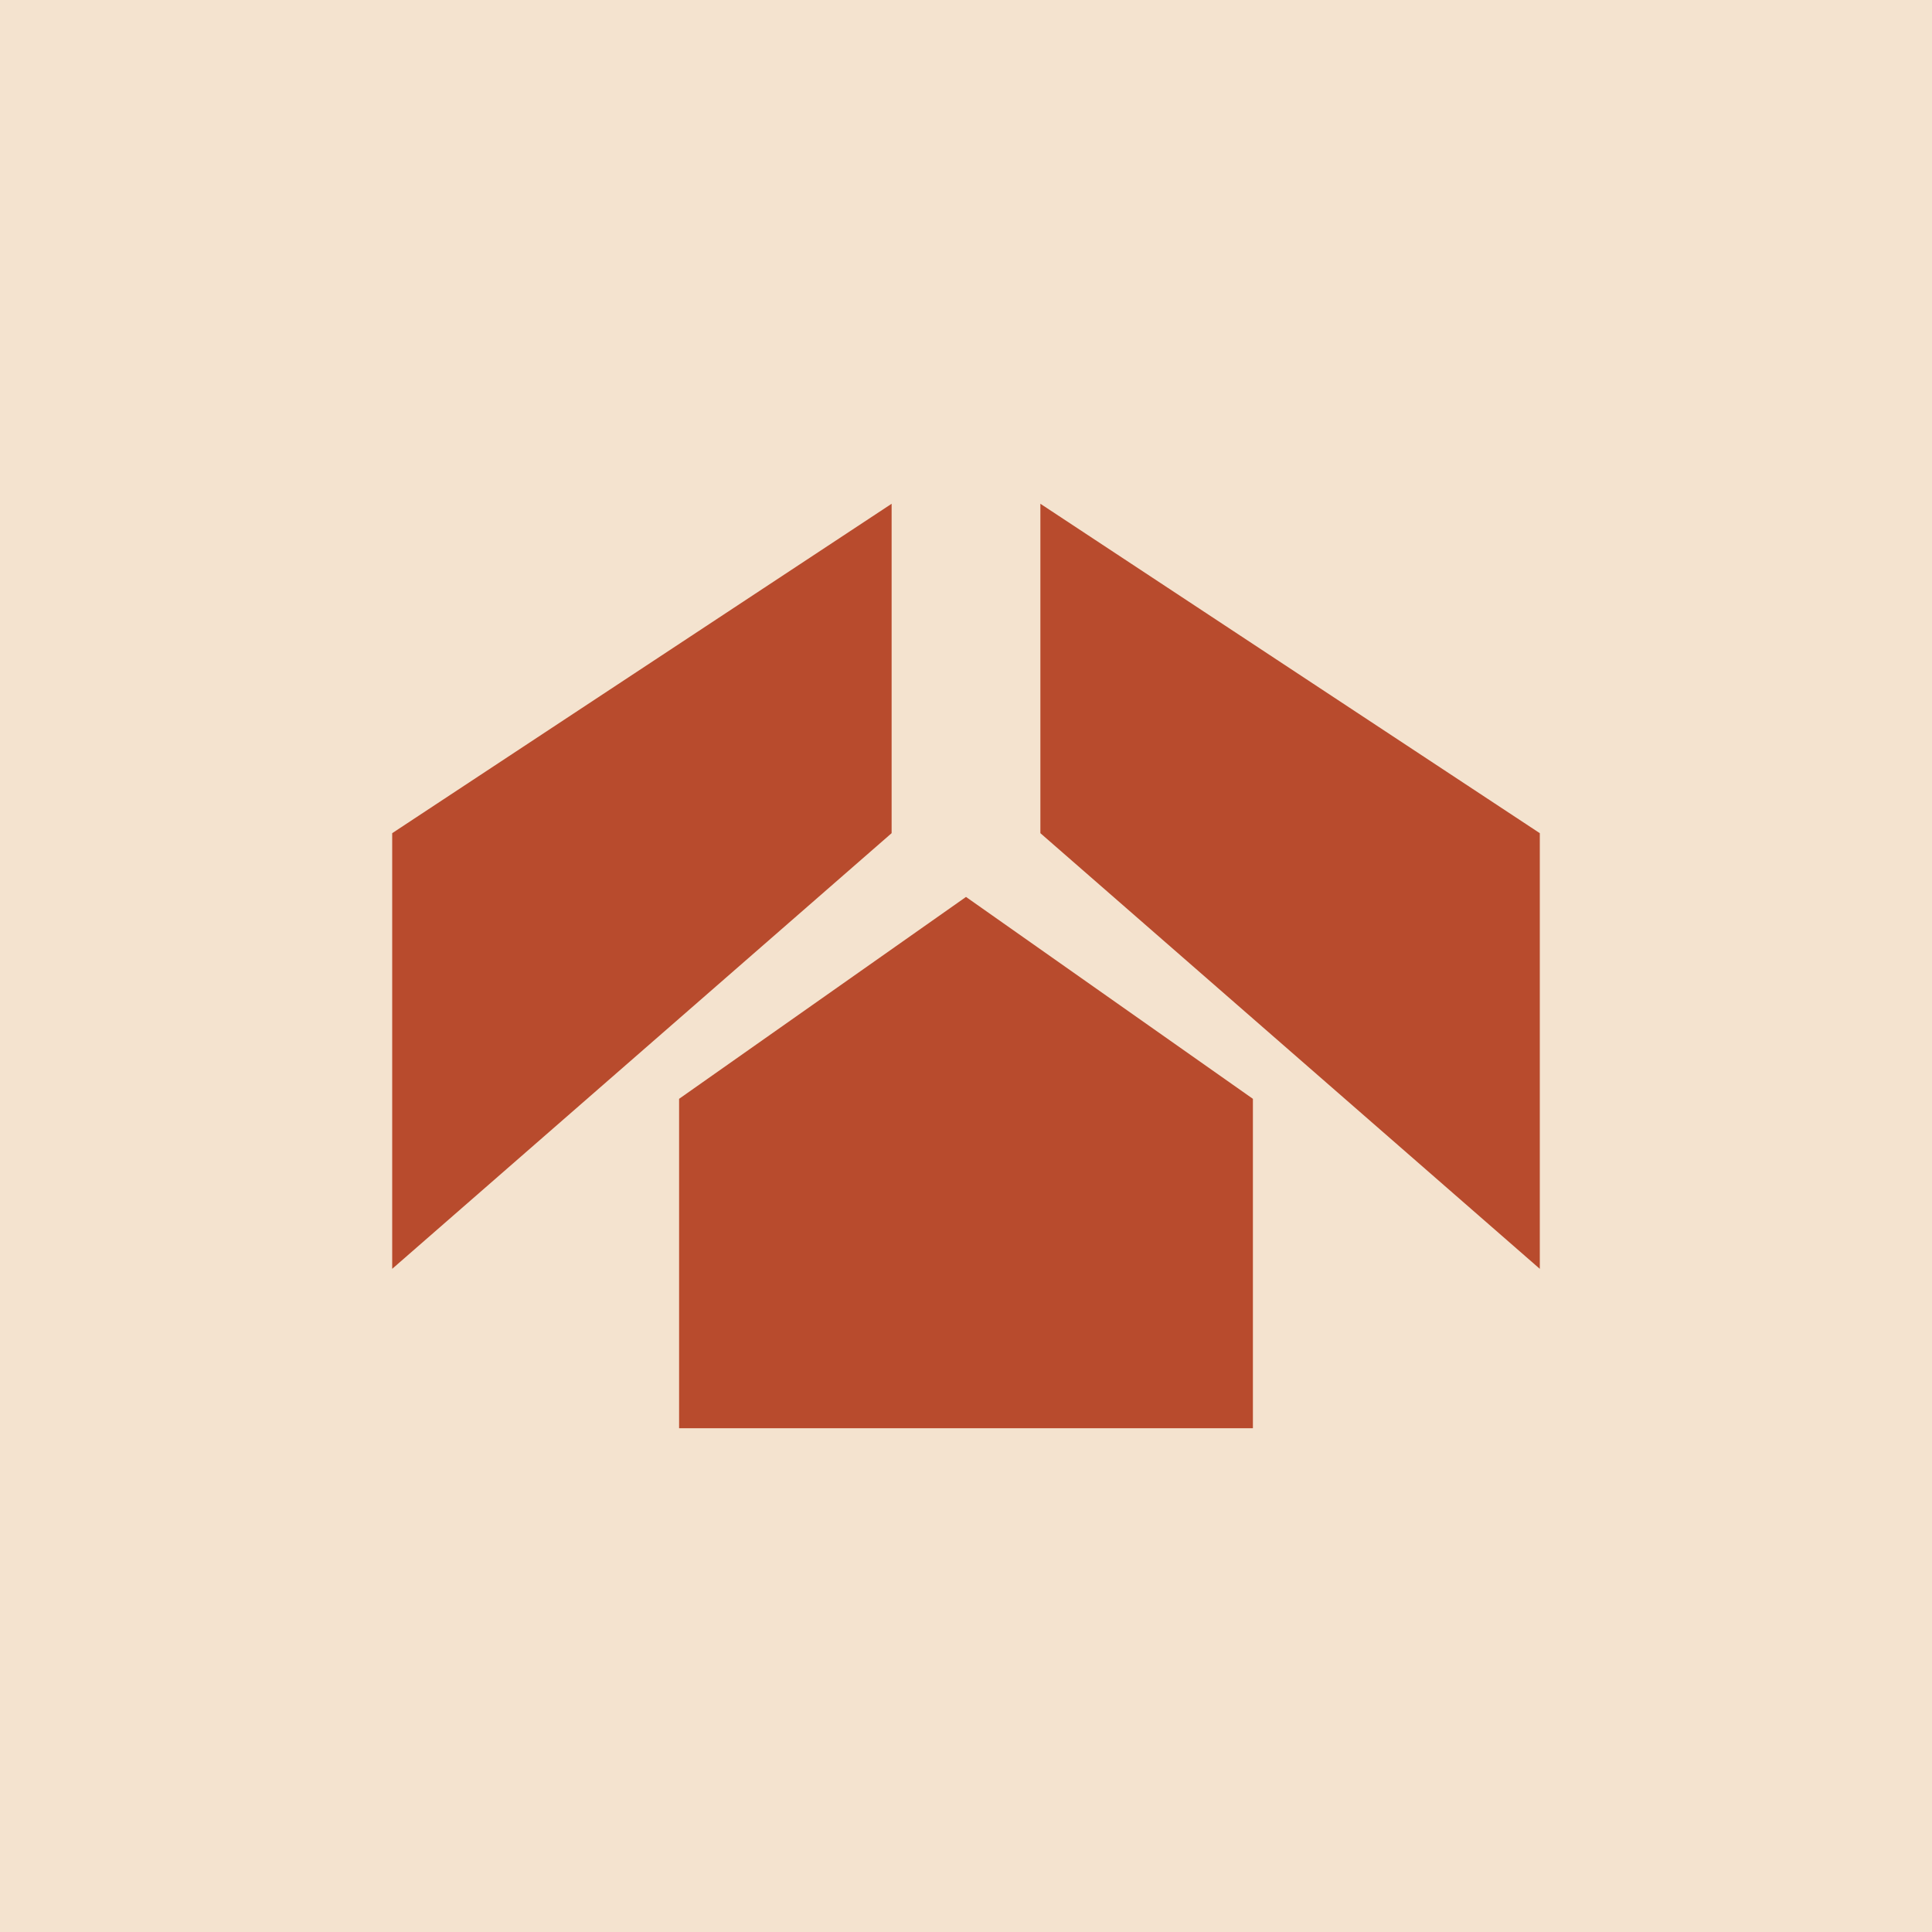
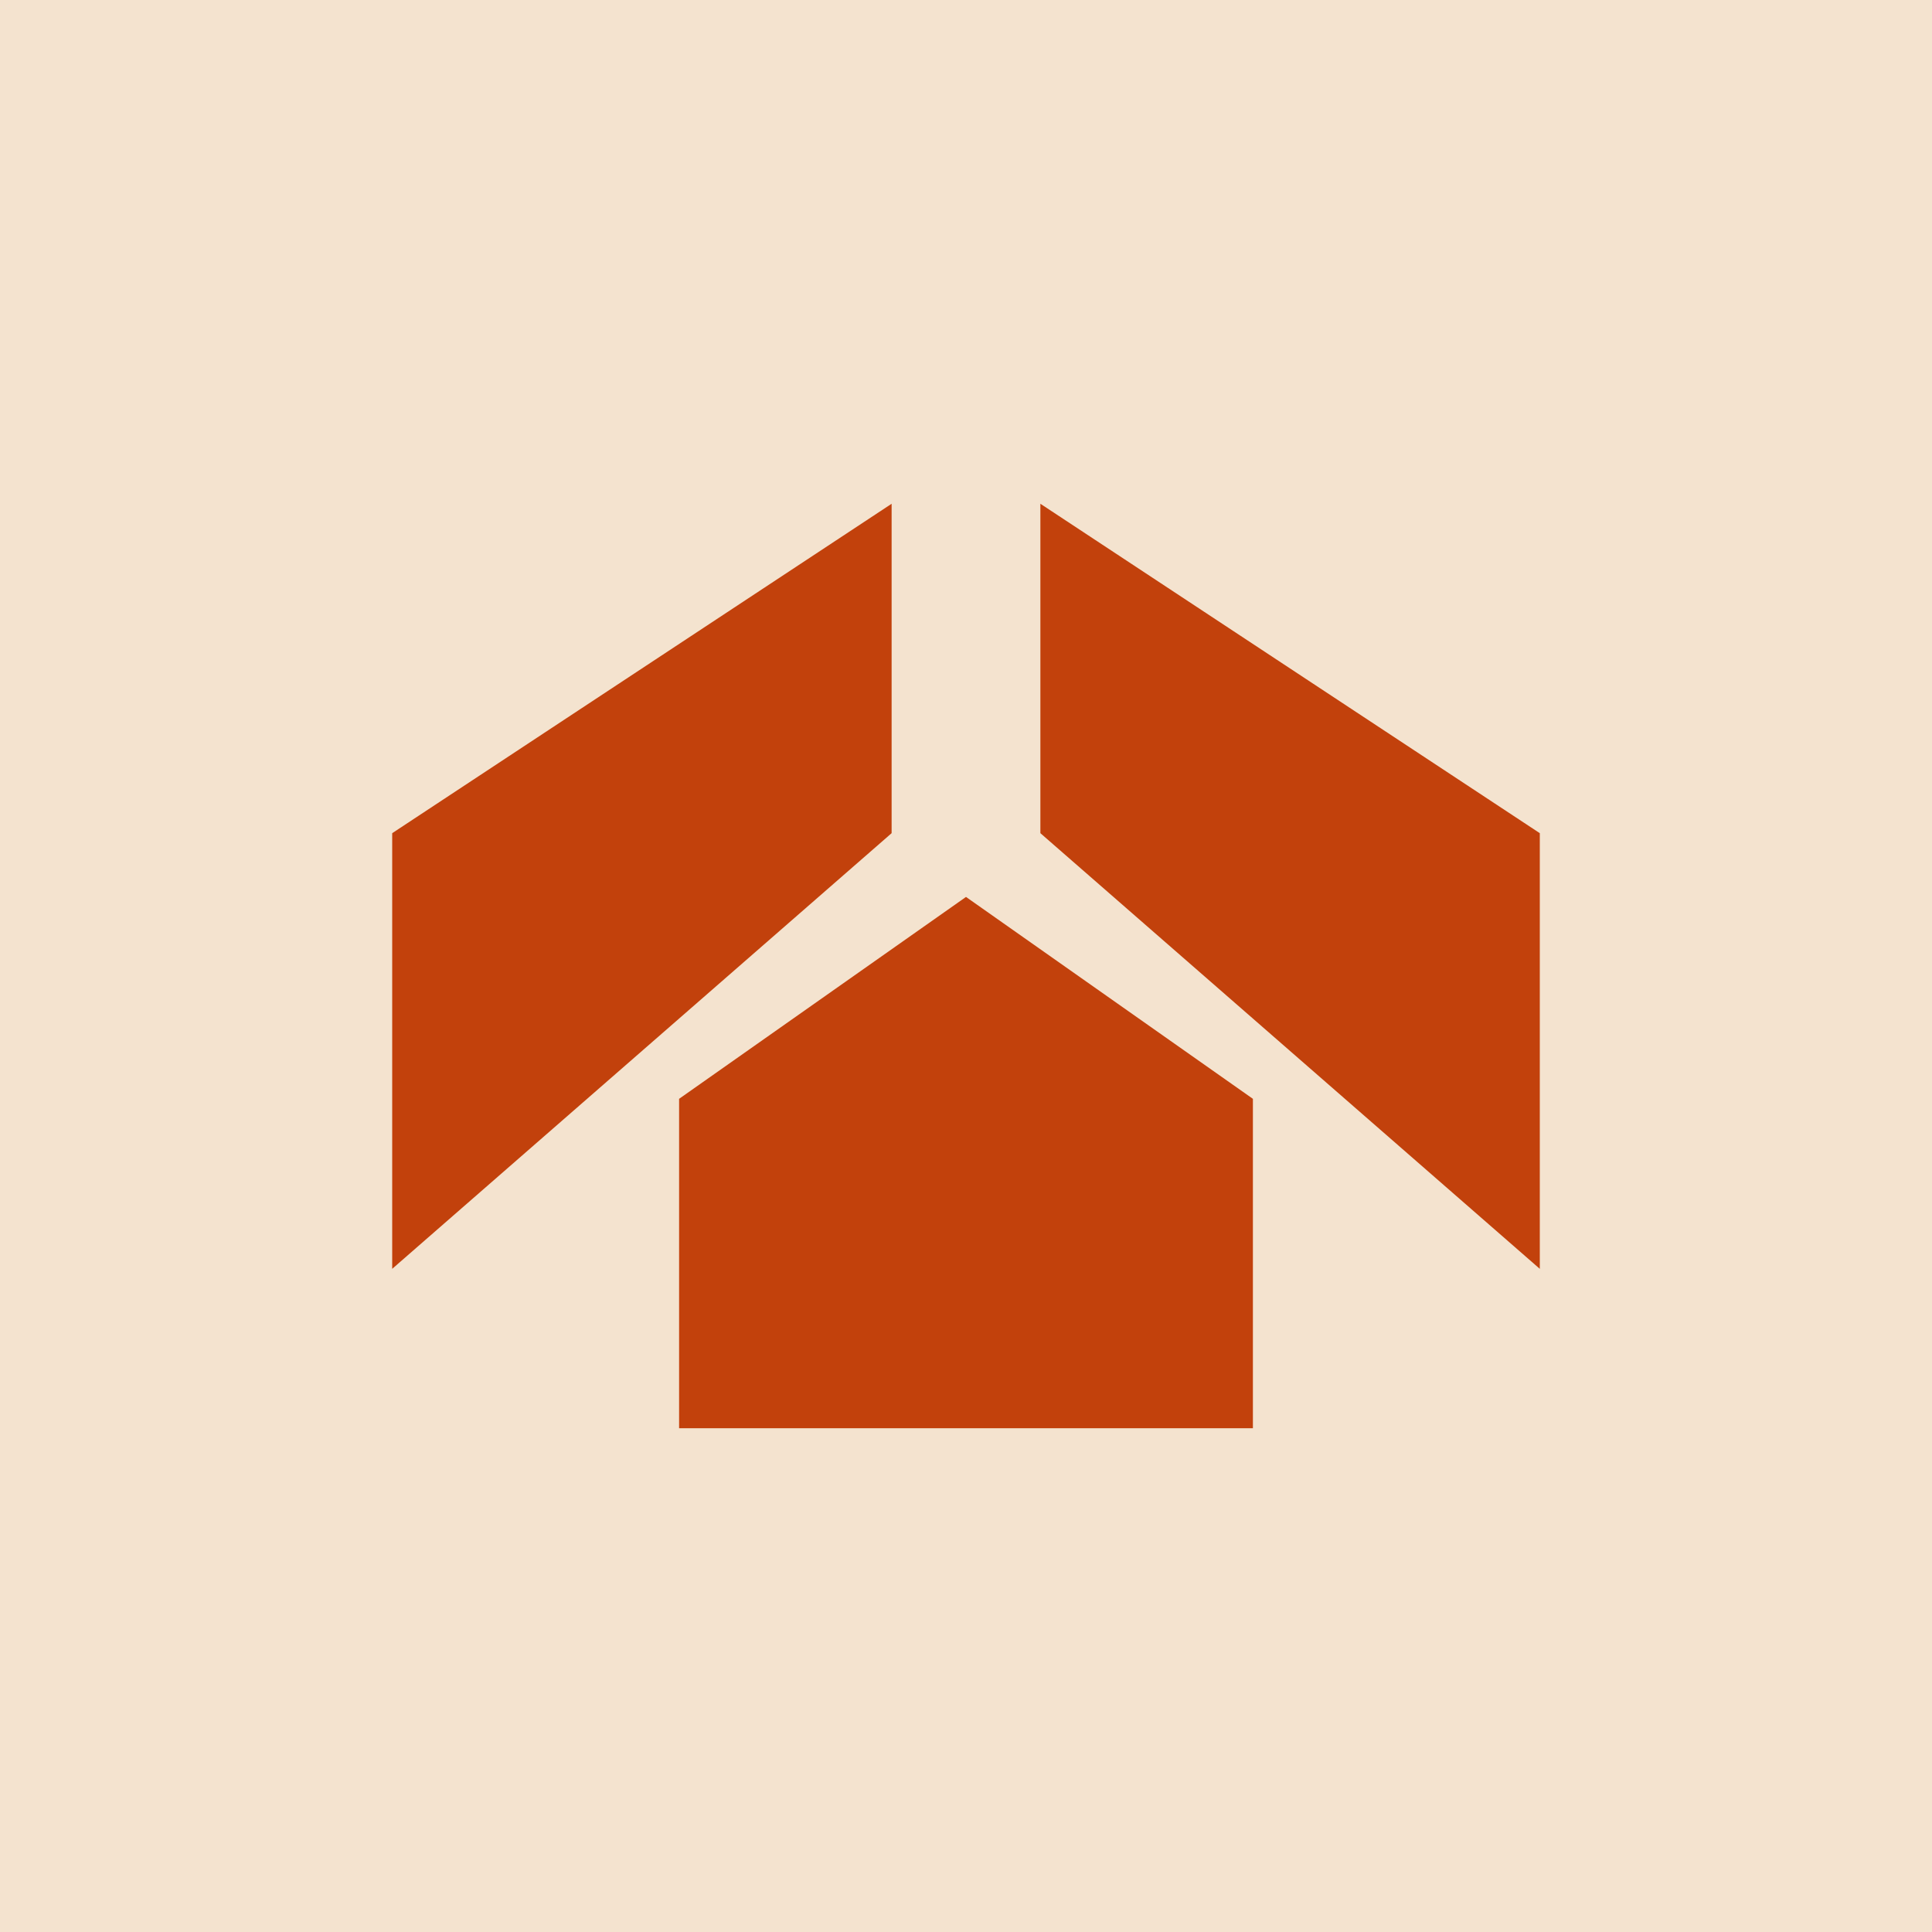
<svg xmlns="http://www.w3.org/2000/svg" viewBox="0 0 160 160" role="img" aria-label="Family Home Base">
  <rect width="160" height="160" fill="#F4E3CF" />
-   <g fill="#B84B2D" transform="translate(80 80) scale(0.88) translate(-80 -51.5)">
+   <g fill="#C2410C" transform="translate(80 80) scale(0.88) translate(-80 -51.5)">
    <path d="M26 80V39L73 8v31z" />
    <path d="M87 8l47 31v41L87 39z" />
    <path d="M53 64l27-19 27 19v31H53z" />
  </g>
</svg>
